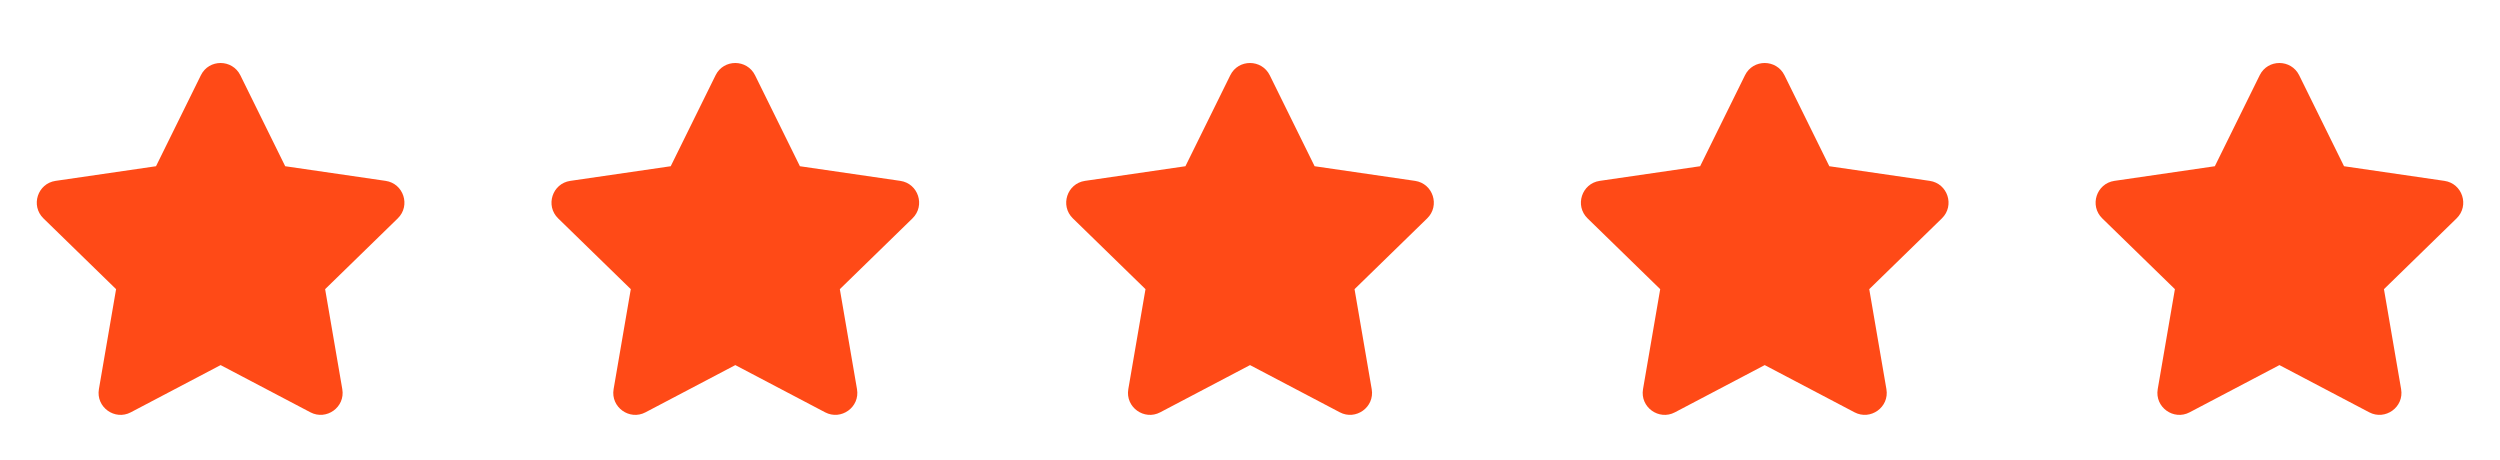
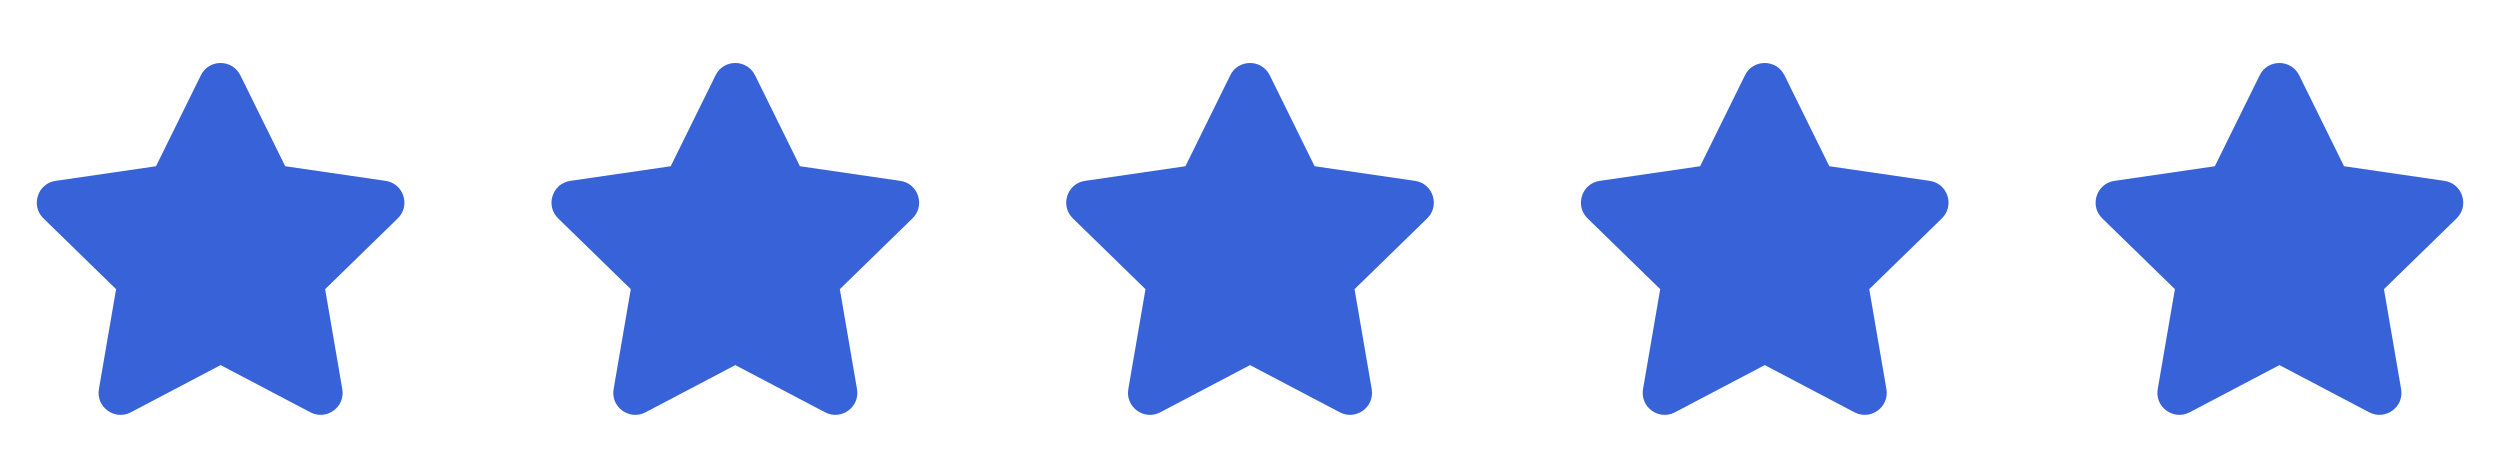
<svg xmlns="http://www.w3.org/2000/svg" width="136" height="25" viewBox="0 0 136 25" fill="none">
-   <path d="M10.928 4.093L8.487 9.043L3.025 9.839C2.046 9.981 1.653 11.188 2.363 11.88L6.315 15.73L5.38 21.17C5.212 22.153 6.248 22.889 7.115 22.43L12.001 19.861L16.887 22.43C17.754 22.886 18.79 22.153 18.621 21.17L17.687 15.73L21.638 11.88C22.349 11.188 21.956 9.981 20.977 9.839L15.515 9.043L13.074 4.093C12.636 3.211 11.369 3.2 10.928 4.093Z" fill="#FF4A17" />
-   <path d="M38.928 4.093L36.487 9.043L31.025 9.839C30.046 9.981 29.653 11.188 30.363 11.88L34.315 15.73L33.38 21.17C33.212 22.153 34.248 22.889 35.115 22.43L40.001 19.861L44.887 22.43C45.754 22.886 46.79 22.153 46.621 21.17L45.687 15.73L49.638 11.88C50.349 11.188 49.956 9.981 48.977 9.839L43.515 9.043L41.074 4.093C40.636 3.211 39.369 3.2 38.928 4.093Z" fill="#FF4A17" />
-   <path d="M66.928 4.093L64.487 9.043L59.025 9.839C58.046 9.981 57.653 11.188 58.364 11.88L62.315 15.73L61.38 21.17C61.212 22.153 62.248 22.889 63.115 22.43L68.001 19.861L72.887 22.43C73.754 22.886 74.79 22.153 74.621 21.17L73.687 15.73L77.638 11.88C78.349 11.188 77.956 9.981 76.977 9.839L71.515 9.043L69.074 4.093C68.636 3.211 67.369 3.2 66.928 4.093Z" fill="#FF4A17" />
-   <path d="M94.928 4.093L92.487 9.043L87.025 9.839C86.046 9.981 85.653 11.188 86.364 11.88L90.315 15.73L89.38 21.17C89.212 22.153 90.248 22.889 91.115 22.43L96.001 19.861L100.887 22.43C101.754 22.886 102.79 22.153 102.621 21.17L101.687 15.73L105.638 11.88C106.349 11.188 105.956 9.981 104.977 9.839L99.515 9.043L97.074 4.093C96.636 3.211 95.369 3.2 94.928 4.093Z" fill="#FF4A17" />
-   <path d="M122.928 4.093L120.487 9.043L115.025 9.839C114.046 9.981 113.653 11.188 114.363 11.88L118.315 15.73L117.38 21.17C117.212 22.153 118.248 22.889 119.115 22.43L124.001 19.861L128.887 22.43C129.754 22.886 130.79 22.153 130.621 21.17L129.687 15.73L133.638 11.88C134.349 11.188 133.956 9.981 132.977 9.839L127.515 9.043L125.074 4.093C124.636 3.211 123.369 3.2 122.928 4.093Z" fill="#FF4A17" />
+   <path d="M10.928 4.093L8.487 9.043L3.025 9.839C2.046 9.981 1.653 11.188 2.363 11.88L6.315 15.73L5.38 21.17C5.212 22.153 6.248 22.889 7.115 22.43L12.001 19.861L16.887 22.43C17.754 22.886 18.79 22.153 18.621 21.17L17.687 15.73L21.638 11.88C22.349 11.188 21.956 9.981 20.977 9.839L15.515 9.043L13.074 4.093C12.636 3.211 11.369 3.2 10.928 4.093Z" fill="#3762d8" />
+   <path d="M38.928 4.093L36.487 9.043L31.025 9.839C30.046 9.981 29.653 11.188 30.363 11.88L34.315 15.73L33.38 21.17C33.212 22.153 34.248 22.889 35.115 22.43L40.001 19.861L44.887 22.43C45.754 22.886 46.79 22.153 46.621 21.17L45.687 15.73L49.638 11.88C50.349 11.188 49.956 9.981 48.977 9.839L43.515 9.043L41.074 4.093C40.636 3.211 39.369 3.2 38.928 4.093Z" fill="#3762d8" />
+   <path d="M66.928 4.093L64.487 9.043L59.025 9.839C58.046 9.981 57.653 11.188 58.364 11.88L62.315 15.73L61.38 21.17C61.212 22.153 62.248 22.889 63.115 22.43L68.001 19.861L72.887 22.43C73.754 22.886 74.79 22.153 74.621 21.17L73.687 15.73L77.638 11.88C78.349 11.188 77.956 9.981 76.977 9.839L71.515 9.043L69.074 4.093C68.636 3.211 67.369 3.2 66.928 4.093Z" fill="#3762d8" />
+   <path d="M94.928 4.093L92.487 9.043L87.025 9.839C86.046 9.981 85.653 11.188 86.364 11.88L90.315 15.73L89.38 21.17C89.212 22.153 90.248 22.889 91.115 22.43L96.001 19.861L100.887 22.43C101.754 22.886 102.79 22.153 102.621 21.17L101.687 15.73L105.638 11.88C106.349 11.188 105.956 9.981 104.977 9.839L99.515 9.043L97.074 4.093C96.636 3.211 95.369 3.2 94.928 4.093Z" fill="#3762d8" />
+   <path d="M122.928 4.093L120.487 9.043L115.025 9.839C114.046 9.981 113.653 11.188 114.363 11.88L118.315 15.73L117.38 21.17C117.212 22.153 118.248 22.889 119.115 22.43L124.001 19.861L128.887 22.43C129.754 22.886 130.79 22.153 130.621 21.17L129.687 15.73L133.638 11.88C134.349 11.188 133.956 9.981 132.977 9.839L127.515 9.043L125.074 4.093C124.636 3.211 123.369 3.2 122.928 4.093Z" fill="#3762d8" />
</svg>
